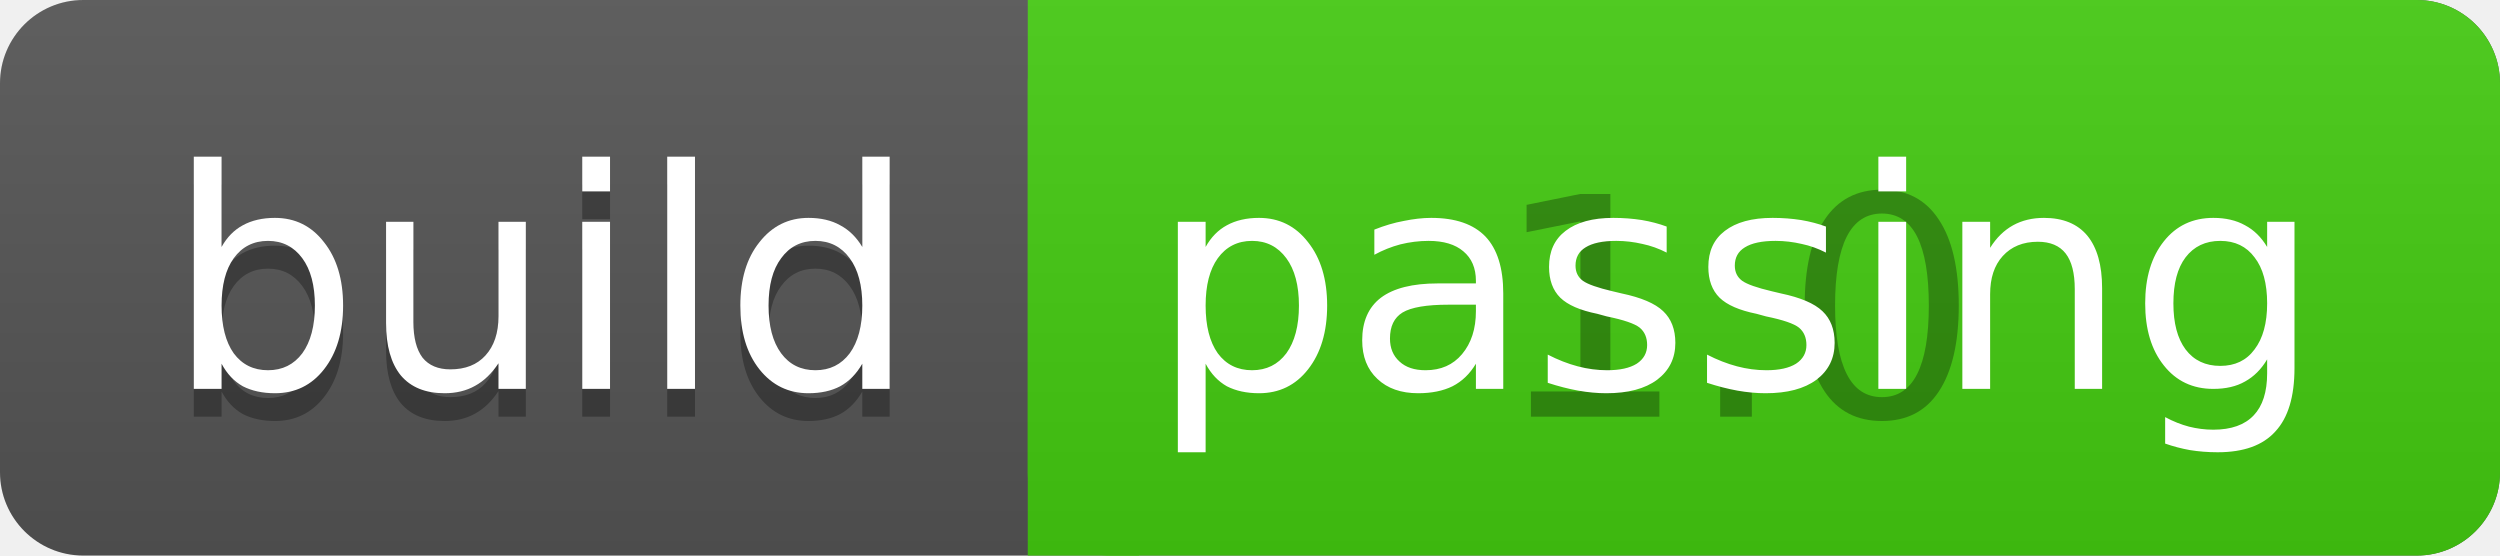
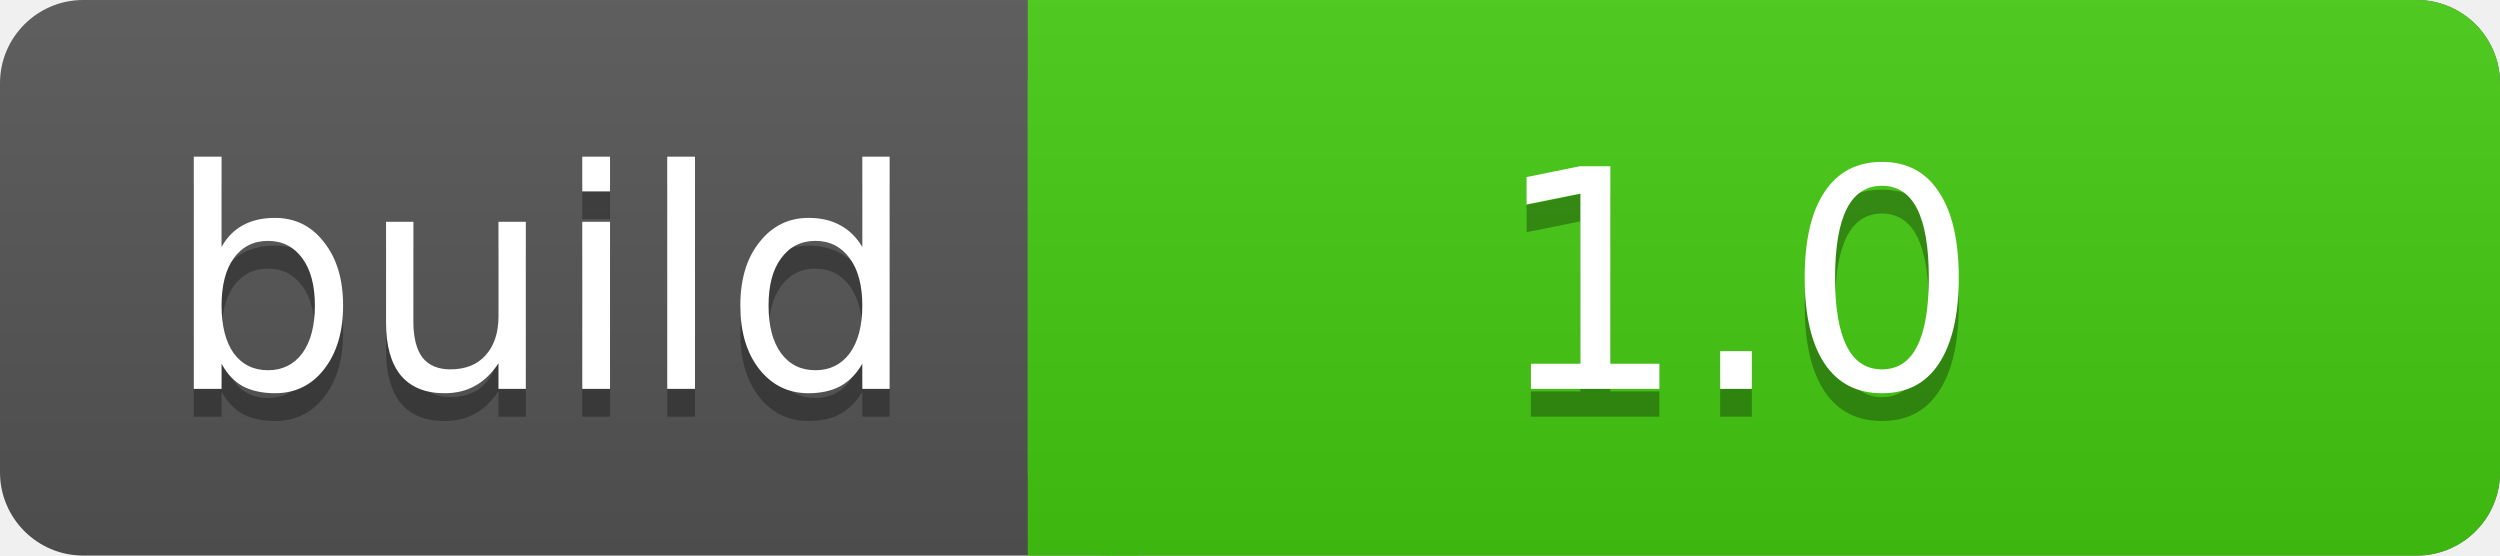
<svg xmlns="http://www.w3.org/2000/svg" width="90" height="20">
  <linearGradient id="a" x2="0" y2="100%">
    <stop offset="0" stop-color="#bbb" stop-opacity=".1" />
    <stop offset="1" stop-opacity=".1" />
  </linearGradient>
  <rect rx="3" width="90" height="20" fill="#555" />
  <rect rx="3" x="37" width="53" height="20" fill="#4c1" />
  <path fill="#4c1" d="M37 0h4v20h-4z" />
  <rect rx="3" width="90" height="20" fill="url(#a)" />
  <g fill="#fff" text-anchor="middle" font-family="DejaVu Sans,Verdana,Geneva,sans-serif" font-size="11">
    <text x="19.5" y="15" fill="#010101" fill-opacity=".3">build</text>
    <text x="19.5" y="14">build</text>
    <text x="62.5" y="15" fill="#010101" fill-opacity=".3">1.0</text>
-     <text x="62.5" y="14">passing</text>
+     <text x="62.5" y="14">1.0</text>
  </g>
</svg>
